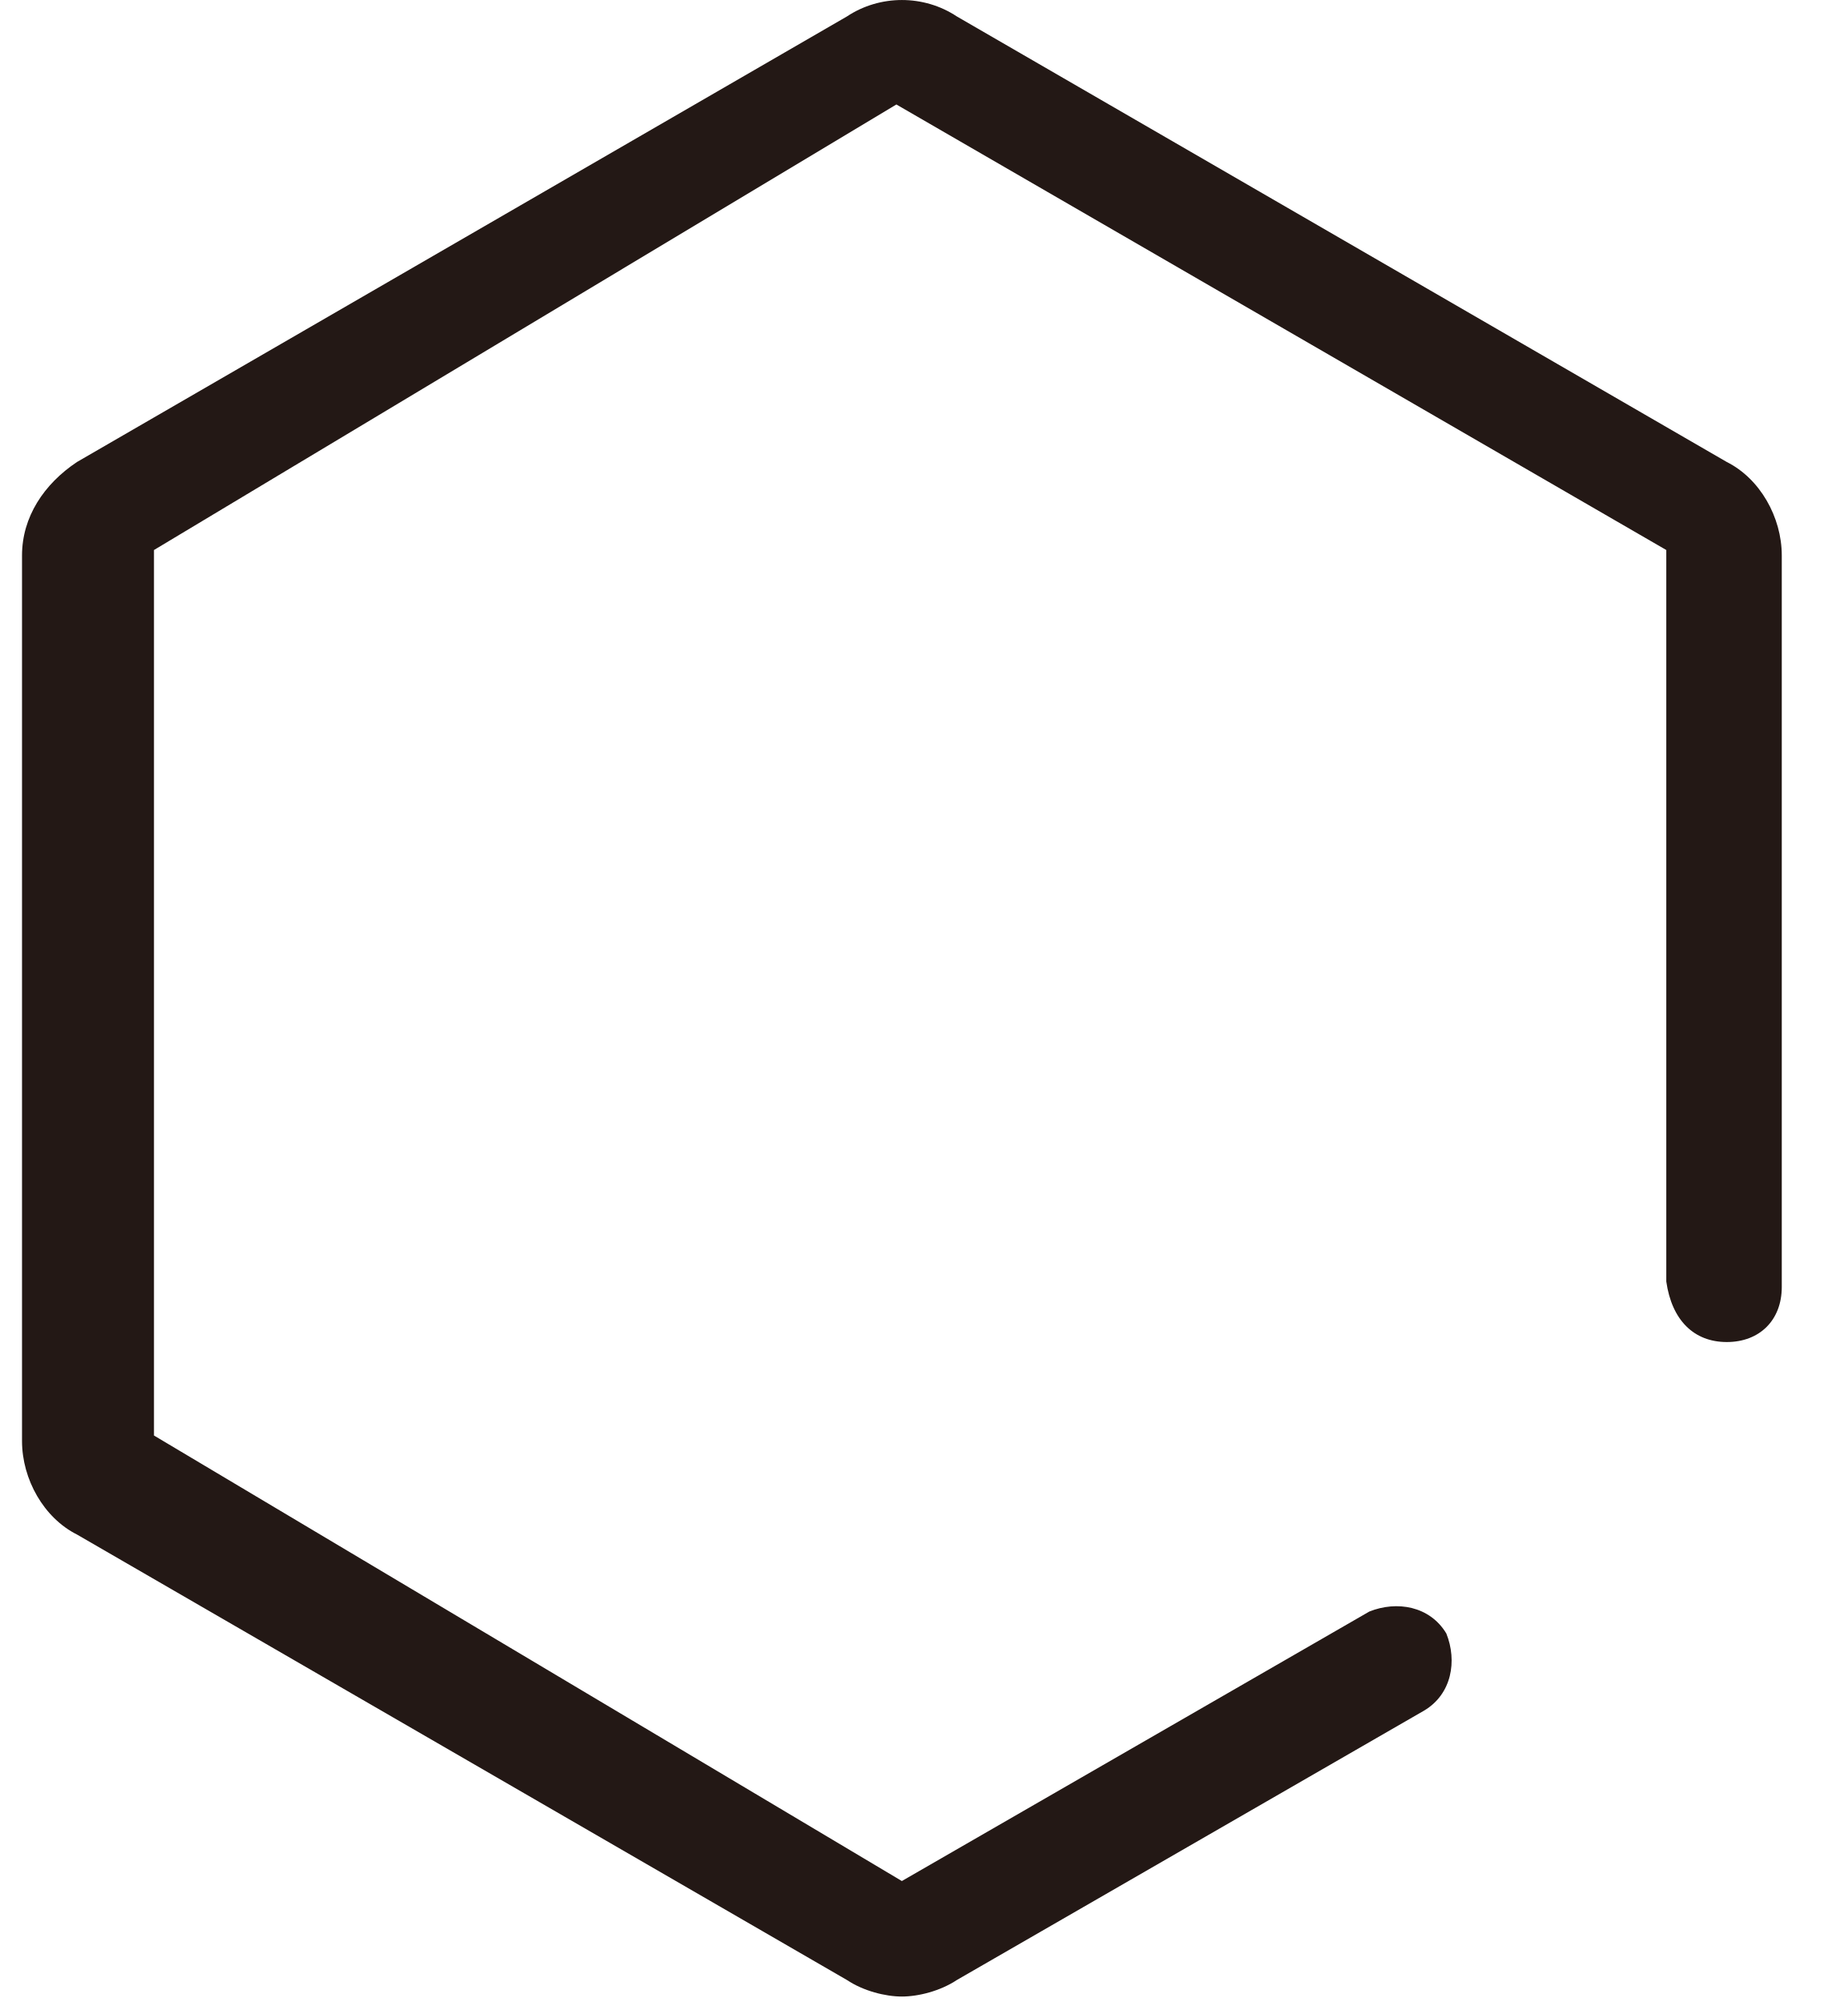
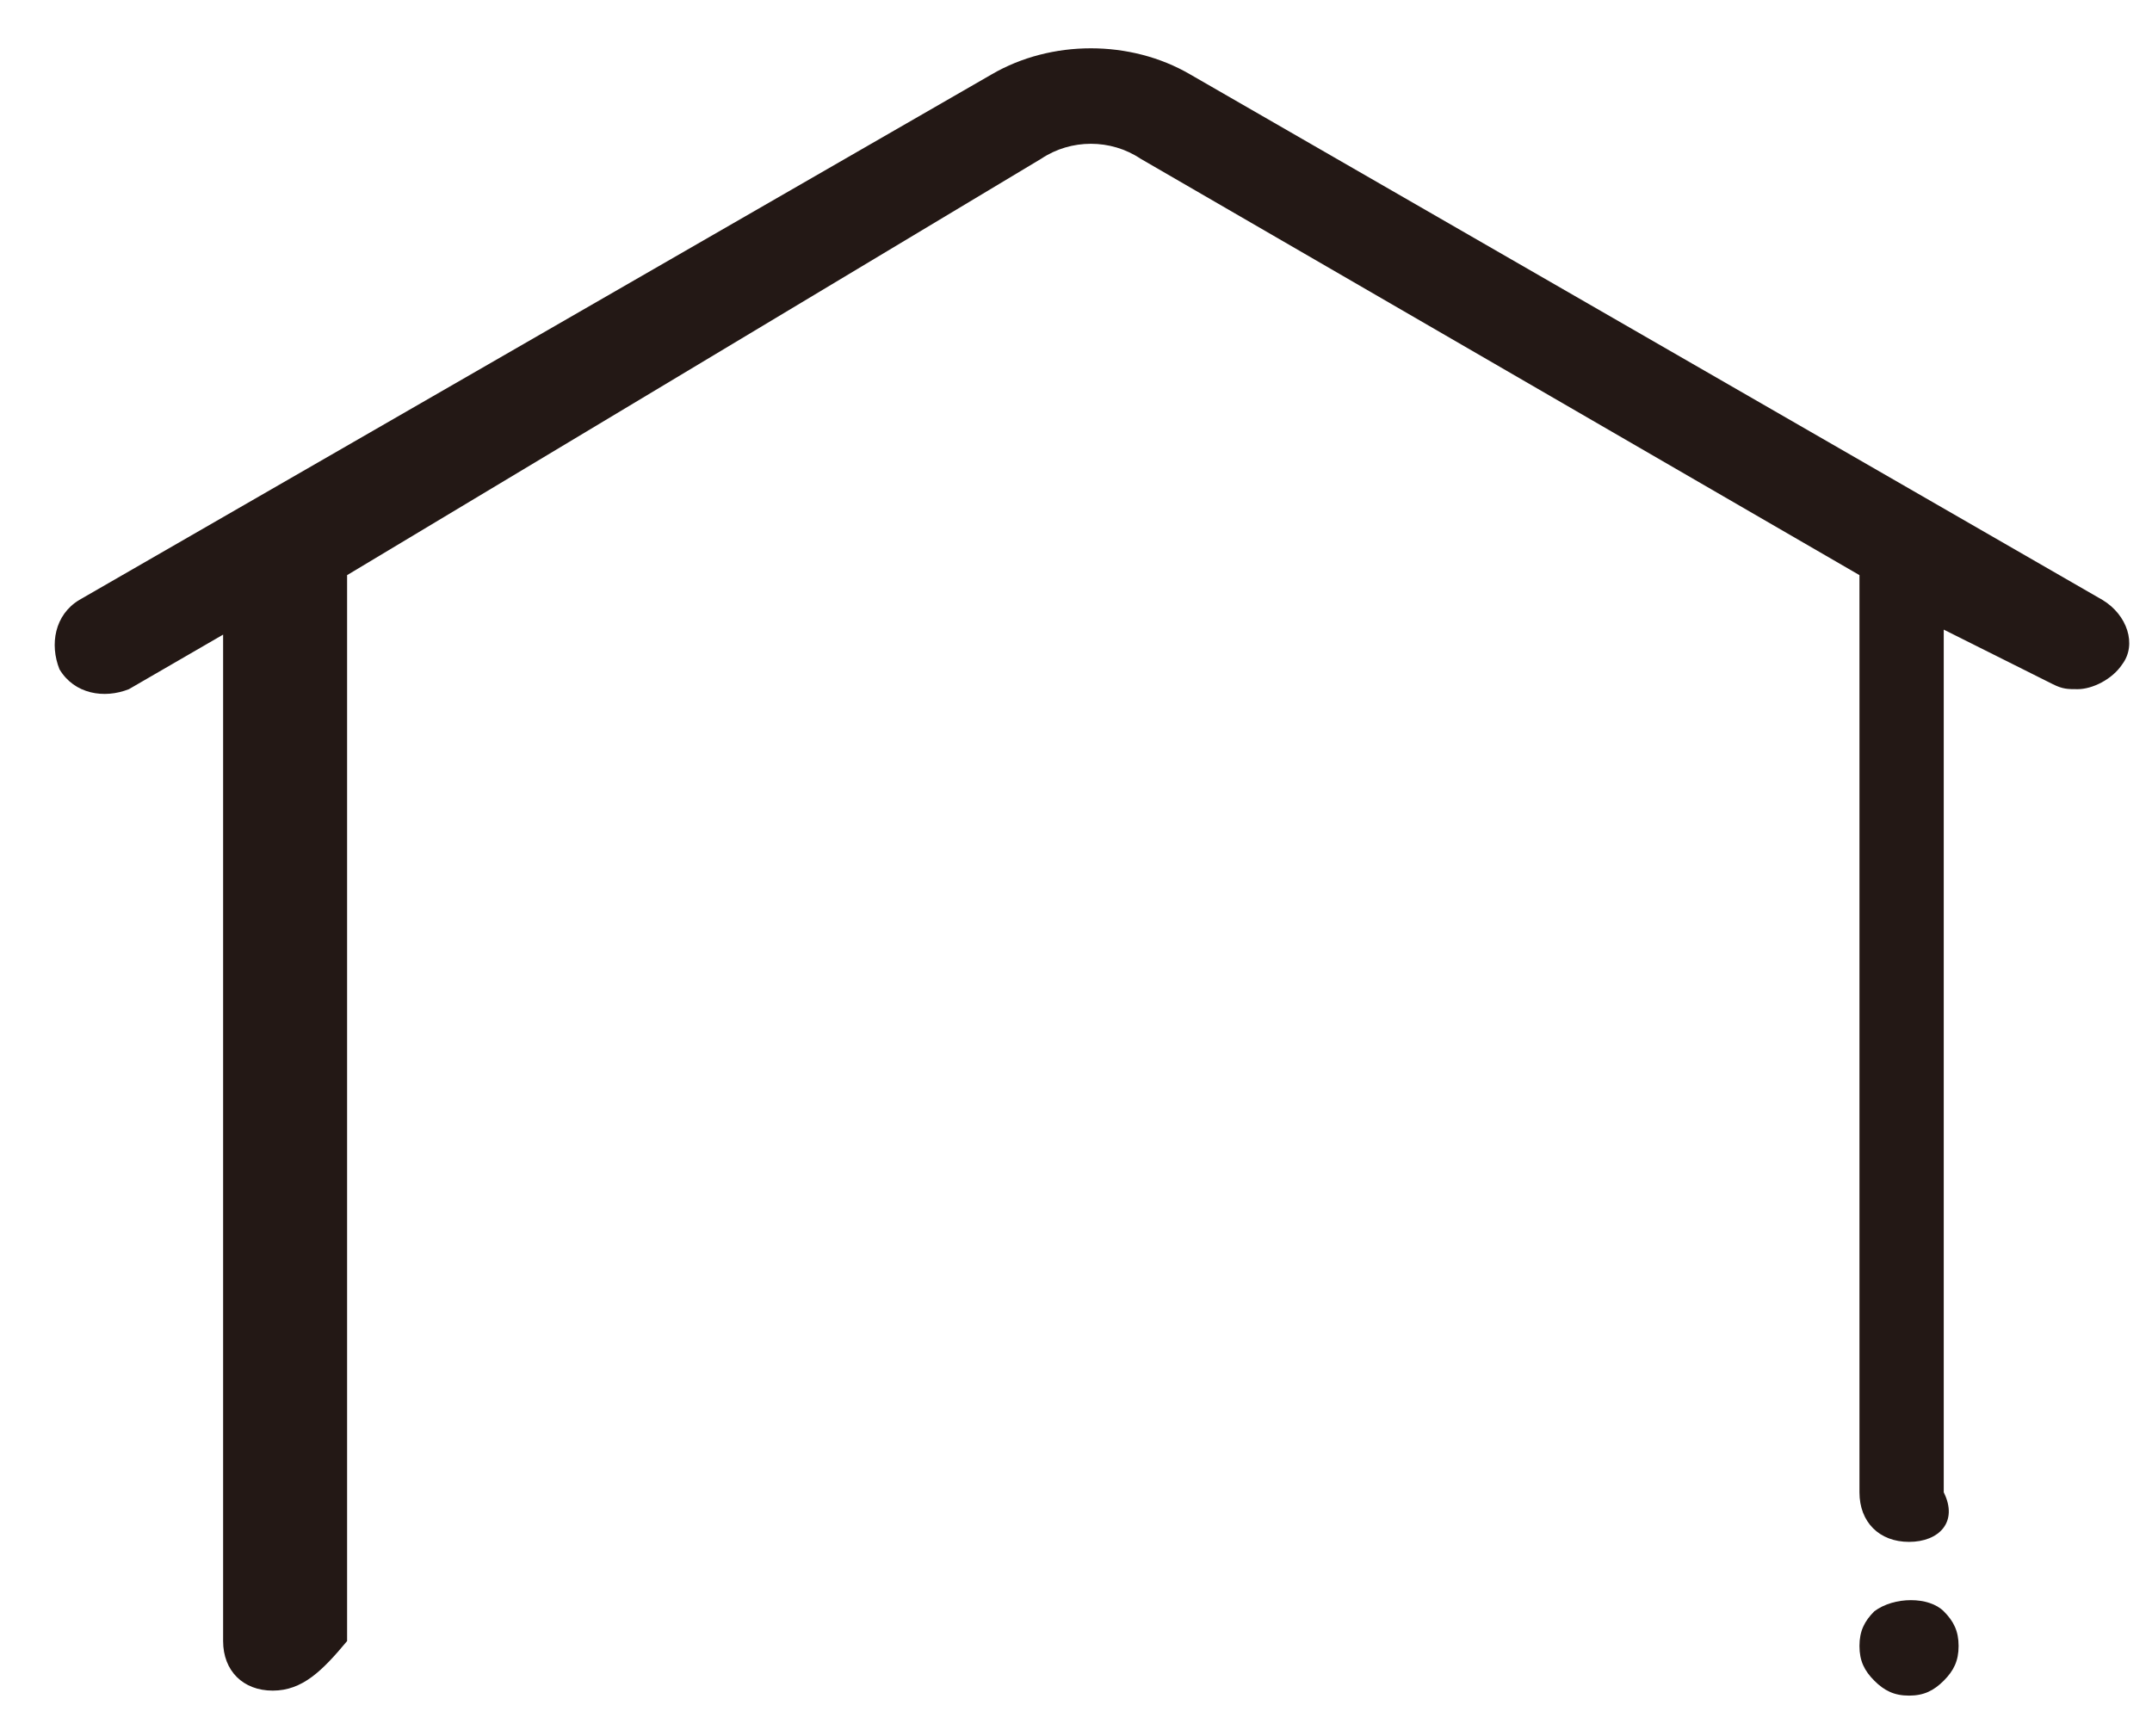
- <svg xmlns="http://www.w3.org/2000/svg" version="1.1" width="24px" height="26px">
-   <g transform="translate(-727 -1808 )">
-     <path d="M 21.643 16.643  C 21.714 17.143  22 17.429  22.429 17.429  C 22.857 17.429  23.143 17.143  23.143 16.714  L 23.143 7.214  C 23.143 6.714  22.857 6.214  22.429 6  L 12.429 0.214  C 12 -0.071  11.429 -0.071  11 0.214  L 1 6  C 0.571 6.286  0.286 6.714  0.286 7.214  L 0.286 18.714  C 0.286 19.214  0.571 19.714  1 19.929  L 11 25.714  C 11.214 25.857  11.5 25.929  11.714 25.929  C 11.929 25.929  12.214 25.857  12.429 25.714  L 18.5 22.214  C 18.857 22  18.929 21.571  18.786 21.214  C 18.571 20.857  18.143 20.786  17.786 20.929  L 11.714 24.429  L 2 18.643  L 2 7.143  L 11.643 1.357  L 21.643 7.143  L 21.643 16.643  Z " fill-rule="nonzero" fill="#231815" stroke="none" transform="matrix(1 0 0 1 727 1808 )" />
+ <svg xmlns="http://www.w3.org/2000/svg" version="1.1" width="31px" height="25px">
+   <g transform="translate(-535 -1807 )">
+     <path d="M 30.571 9.571  C 30.786 9.286  30.643 8.857  30.286 8.643  L 17.143 1.071  C 16.286 0.571  15.143 0.571  14.286 1.071  L 1.143 8.643  C 0.786 8.857  0.714 9.286  0.857 9.643  C 1.071 10  1.5 10.071  1.857 9.929  L 3.214 9.143  L 3.214 23.643  C 3.214 24.071  3.5 24.357  3.929 24.357  C 4.357 24.357  4.643 24.071  5 23.643  L 5 8.286  L 15 2.286  C 15.429 2  16 2  16.429 2.286  L 26.786 8.286  L 26.786 21.5  C 26.786 21.929  27.071 22.214  27.5 22.214  C 27.929 22.214  28.214 21.929  28 21.5  L 28 9.071  L 29.571 9.857  C 29.714 9.929  29.786 9.929  29.929 9.929  C 30.143 9.929  30.429 9.786  30.571 9.571  Z M 28 23.214  C 27.786 23  27.286 23  27 23.214  C 26.857 23.357  26.786 23.5  26.786 23.714  C 26.786 23.929  26.857 24.071  27 24.214  C 27.143 24.357  27.286 24.429  27.5 24.429  C 27.714 24.429  27.857 24.357  28 24.214  C 28.143 24.071  28.214 23.929  28.214 23.714  C 28.214 23.5  28.143 23.357  28 23.214  Z " fill-rule="nonzero" fill="#231815" stroke="none" transform="matrix(1 0 0 1 535 1807 )" />
  </g>
</svg>
